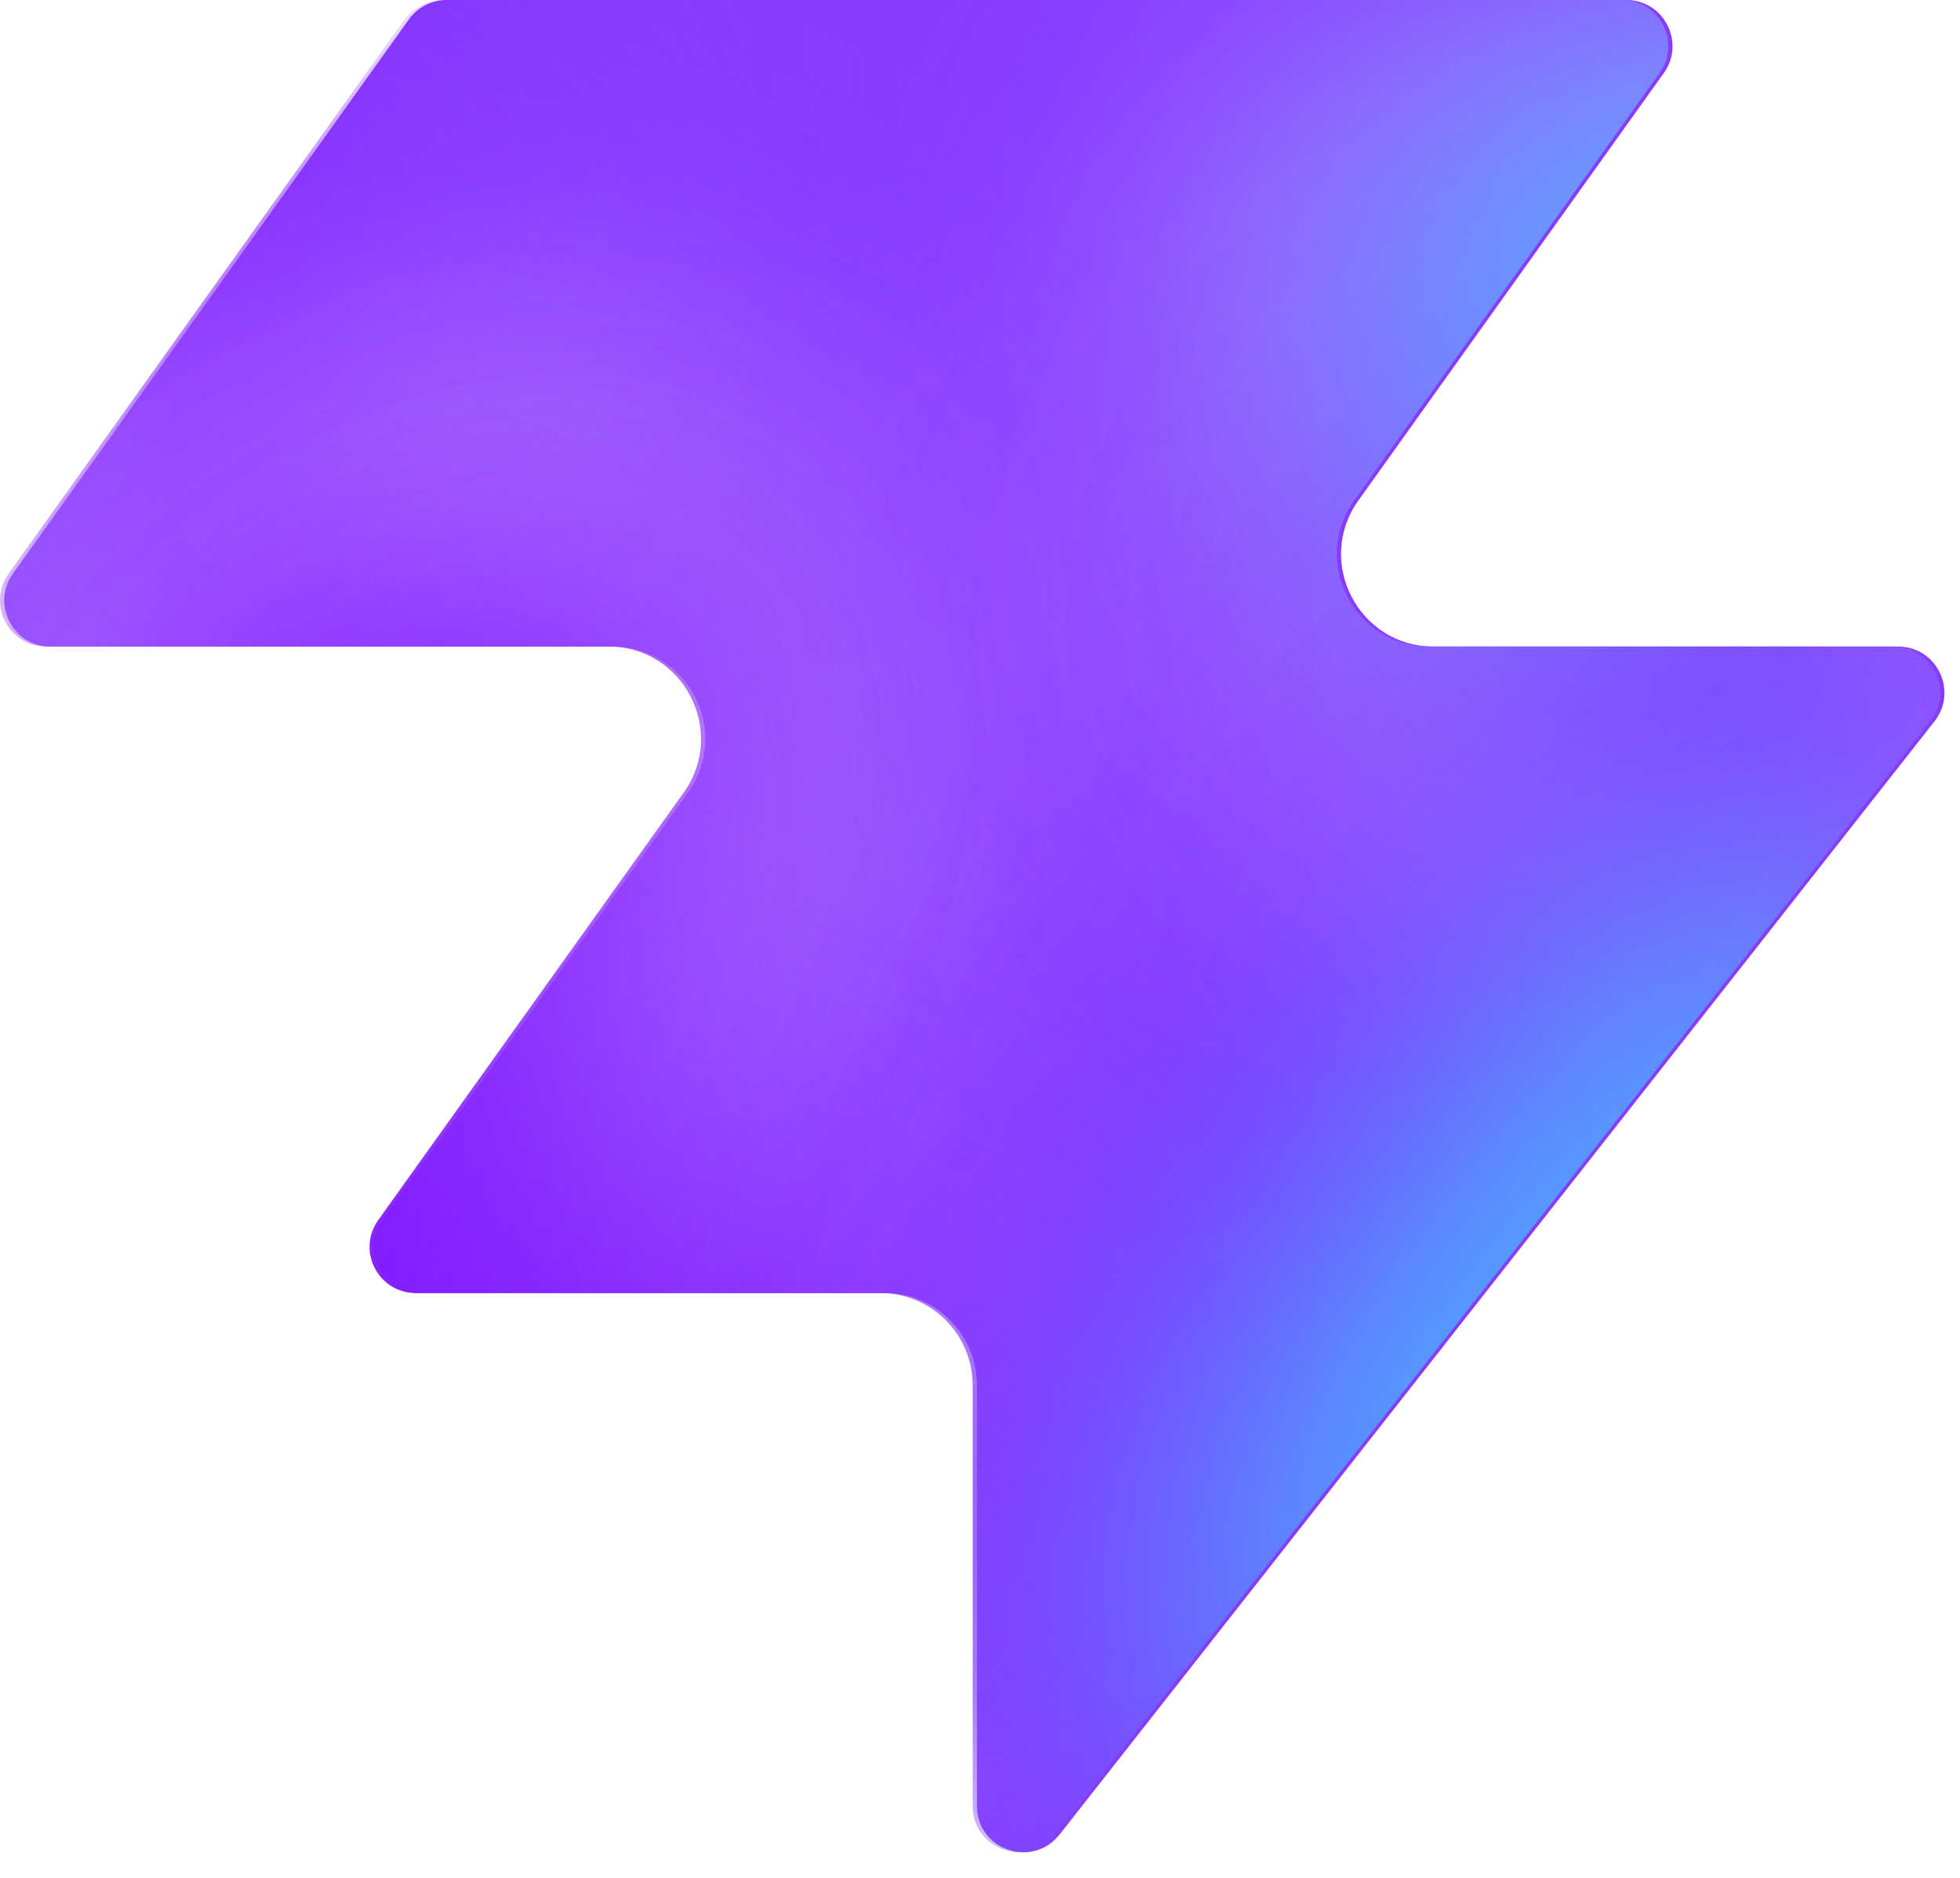
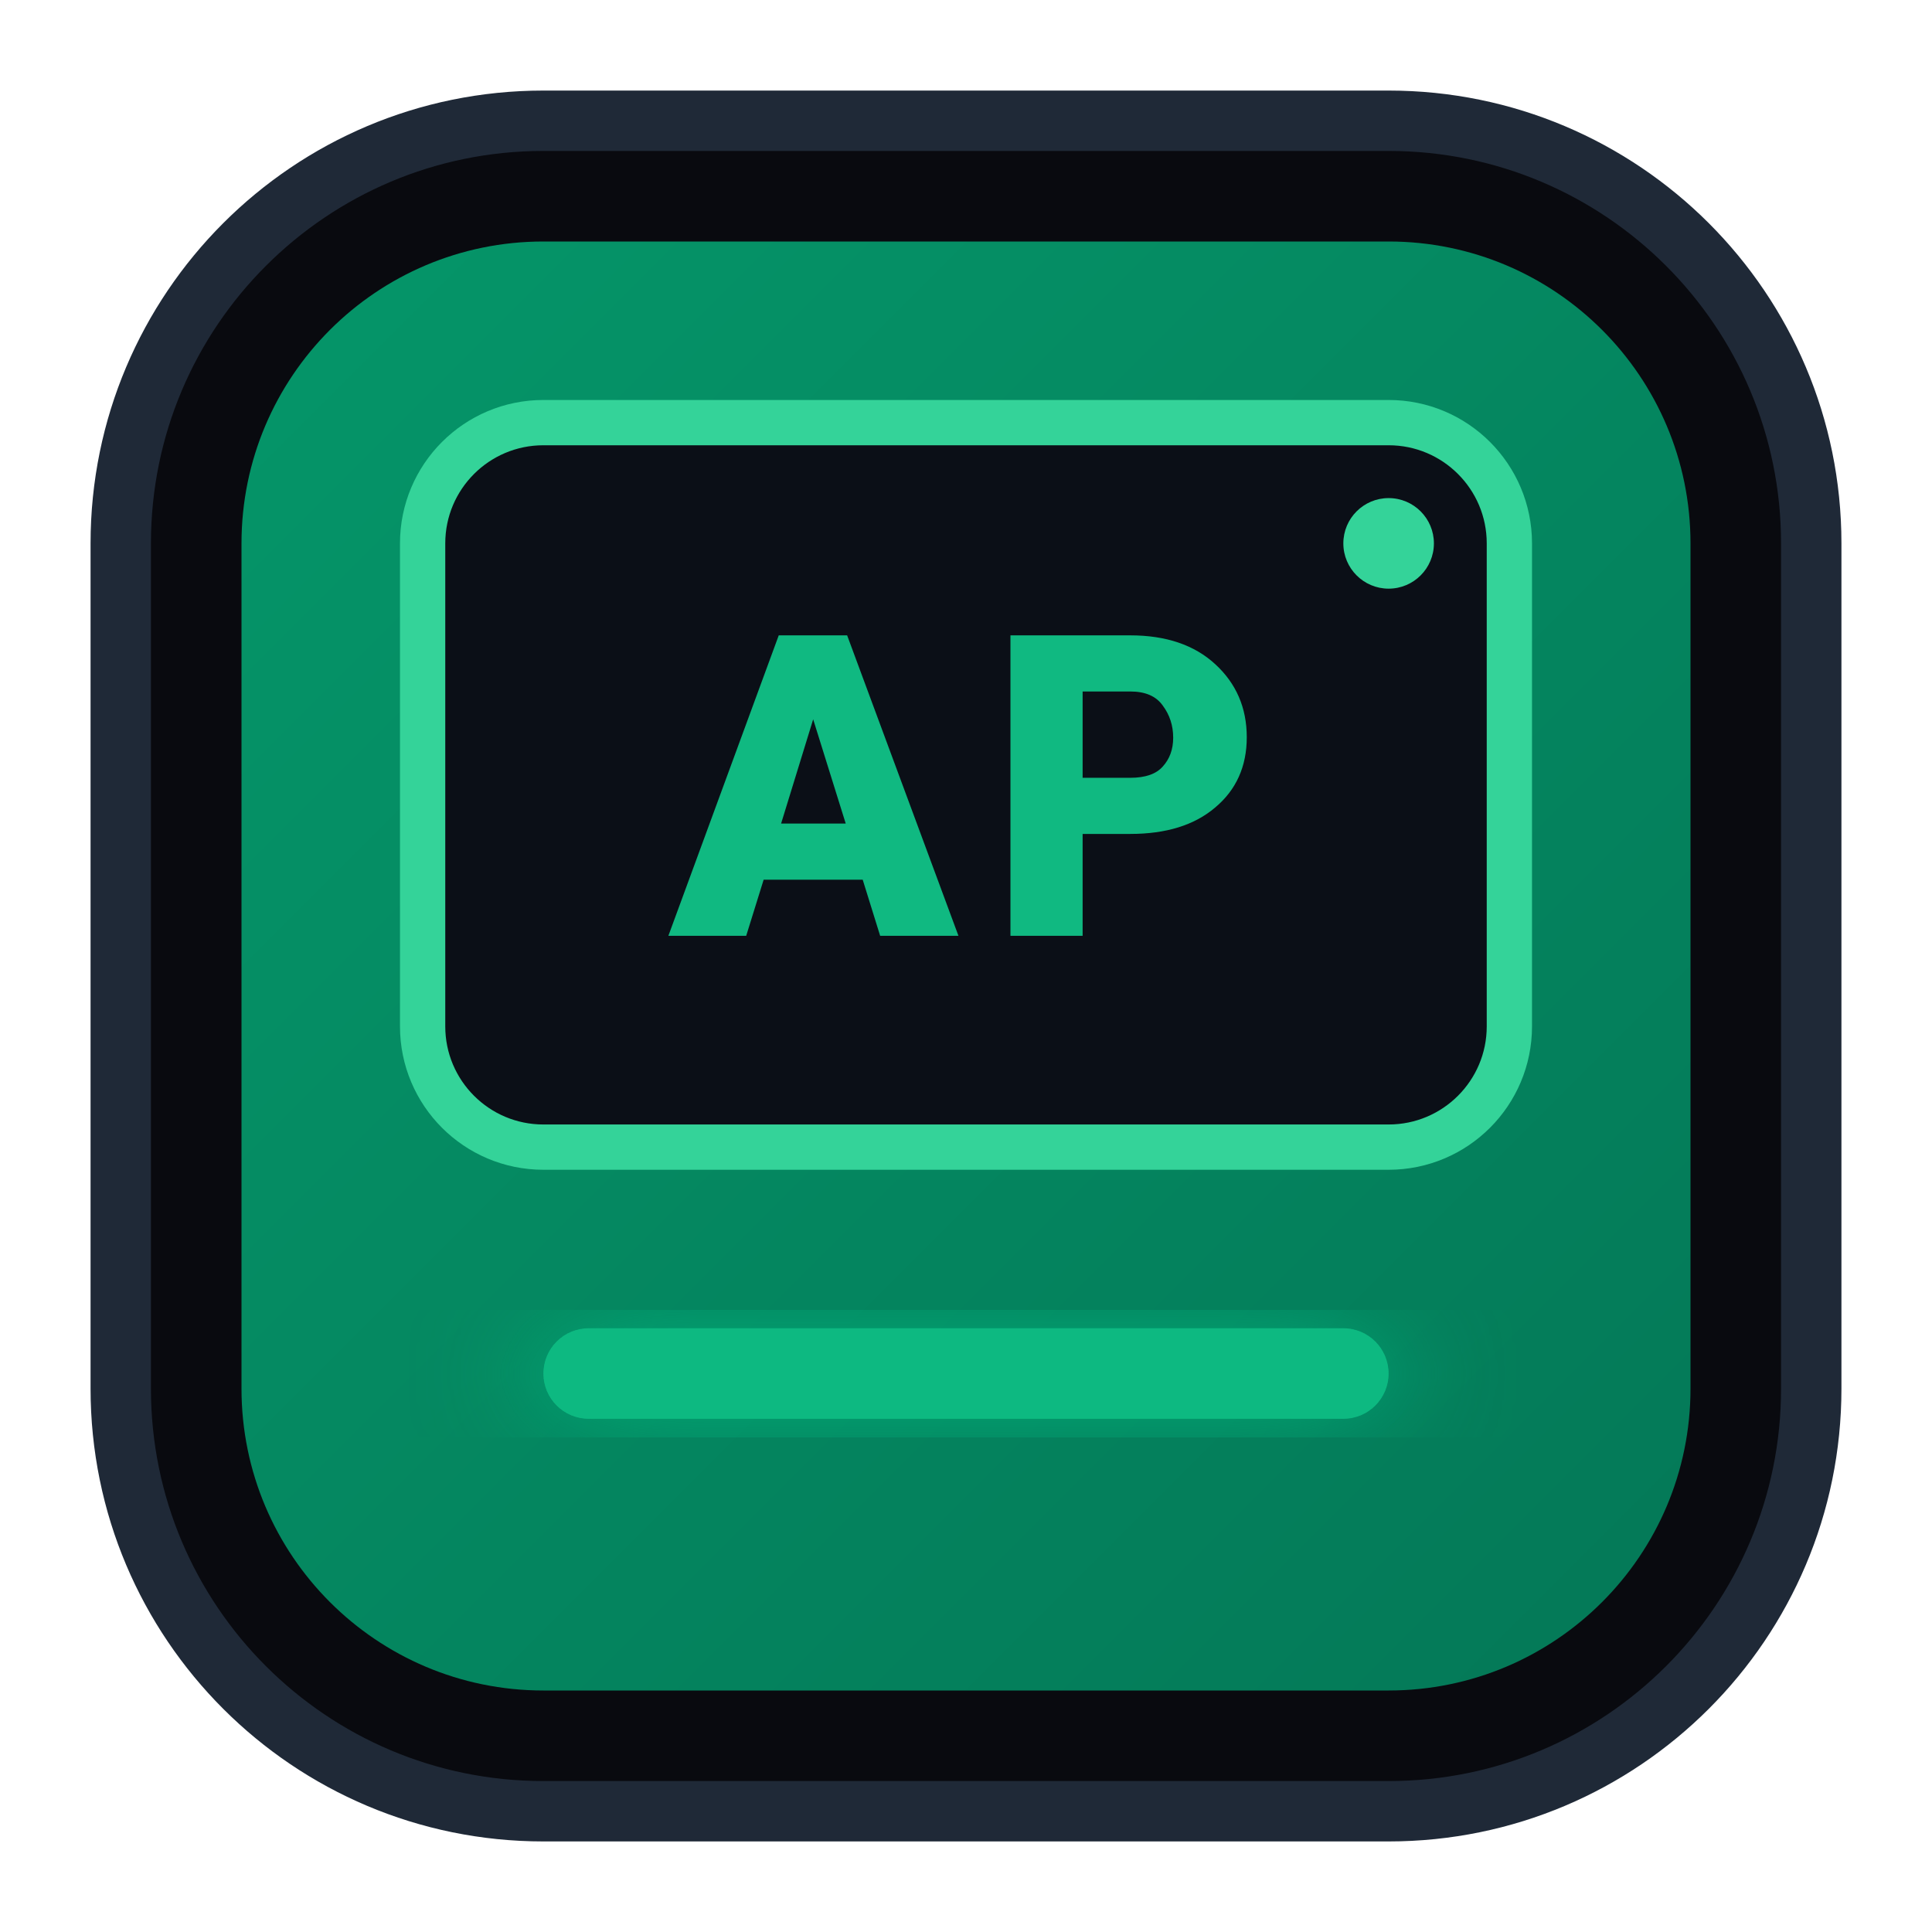
- <svg xmlns="http://www.w3.org/2000/svg" width="48" height="46" fill="none" viewBox="0 0 48 46">
-   <path fill="#863bff" d="M25.946 44.938c-.664.845-2.021.375-2.021-.698V33.937a2.26 2.26 0 0 0-2.262-2.262H10.287c-.92 0-1.456-1.04-.92-1.788l7.48-10.471c1.07-1.497 0-3.578-1.842-3.578H1.237c-.92 0-1.456-1.04-.92-1.788L10.013.474c.214-.297.556-.474.92-.474h28.894c.92 0 1.456 1.04.92 1.788l-7.48 10.471c-1.07 1.498 0 3.579 1.842 3.579h11.377c.943 0 1.473 1.088.89 1.83L25.947 44.94z" style="fill:#863bff;fill:color(display-p3 .525 .23 1);fill-opacity:1" />
-   <mask id="a" width="48" height="46" x="0" y="0" maskUnits="userSpaceOnUse" style="mask-type:alpha">
-     <path fill="#000" d="M25.842 44.938c-.664.844-2.021.375-2.021-.698V33.937a2.26 2.26 0 0 0-2.262-2.262H10.183c-.92 0-1.456-1.04-.92-1.788l7.48-10.471c1.07-1.498 0-3.579-1.842-3.579H1.133c-.92 0-1.456-1.04-.92-1.787L9.91.473c.214-.297.556-.474.92-.474h28.894c.92 0 1.456 1.04.92 1.788l-7.48 10.471c-1.07 1.498 0 3.578 1.842 3.578h11.377c.943 0 1.473 1.088.89 1.832L25.843 44.94z" style="fill:#000;fill-opacity:1" />
-   </mask>
-   <g mask="url(#a)">
-     <g filter="url(#b)">
-       <ellipse cx="5.508" cy="14.704" fill="#ede6ff" rx="5.508" ry="14.704" style="fill:#ede6ff;fill:color(display-p3 .927 .903 1);fill-opacity:1" transform="matrix(.00324 1 1 -.00324 -4.47 31.516)" />
-     </g>
-     <g filter="url(#c)">
-       <ellipse cx="10.399" cy="29.851" fill="#ede6ff" rx="10.399" ry="29.851" style="fill:#ede6ff;fill:color(display-p3 .927 .903 1);fill-opacity:1" transform="matrix(.00324 1 1 -.00324 -39.328 7.883)" />
-     </g>
-     <g filter="url(#d)">
-       <ellipse cx="5.508" cy="30.487" fill="#7e14ff" rx="5.508" ry="30.487" style="fill:#7e14ff;fill:color(display-p3 .492 .077 1);fill-opacity:1" transform="rotate(89.814 -25.913 -14.639)scale(1 -1)" />
-     </g>
-     <g filter="url(#e)">
-       <ellipse cx="5.508" cy="30.599" fill="#7e14ff" rx="5.508" ry="30.599" style="fill:#7e14ff;fill:color(display-p3 .492 .077 1);fill-opacity:1" transform="rotate(89.814 -32.644 -3.334)scale(1 -1)" />
-     </g>
-     <g filter="url(#f)">
-       <ellipse cx="5.508" cy="30.599" fill="#7e14ff" rx="5.508" ry="30.599" style="fill:#7e14ff;fill:color(display-p3 .492 .077 1);fill-opacity:1" transform="matrix(.00324 1 1 -.00324 -34.34 30.47)" />
-     </g>
-     <g filter="url(#g)">
-       <ellipse cx="14.072" cy="22.078" fill="#ede6ff" rx="14.072" ry="22.078" style="fill:#ede6ff;fill:color(display-p3 .927 .903 1);fill-opacity:1" transform="rotate(93.35 24.506 48.493)scale(-1 1)" />
-     </g>
-     <g filter="url(#h)">
-       <ellipse cx="3.47" cy="21.501" fill="#7e14ff" rx="3.47" ry="21.501" style="fill:#7e14ff;fill:color(display-p3 .492 .077 1);fill-opacity:1" transform="rotate(89.009 28.708 47.59)scale(-1 1)" />
-     </g>
-     <g filter="url(#i)">
-       <ellipse cx="3.47" cy="21.501" fill="#7e14ff" rx="3.47" ry="21.501" style="fill:#7e14ff;fill:color(display-p3 .492 .077 1);fill-opacity:1" transform="rotate(89.009 28.708 47.59)scale(-1 1)" />
-     </g>
-     <g filter="url(#j)">
-       <ellipse cx=".387" cy="8.972" fill="#7e14ff" rx="4.407" ry="29.108" style="fill:#7e14ff;fill:color(display-p3 .492 .077 1);fill-opacity:1" transform="rotate(39.51 .387 8.972)" />
-     </g>
-     <g filter="url(#k)">
-       <ellipse cx="47.523" cy="-6.092" fill="#7e14ff" rx="4.407" ry="29.108" style="fill:#7e14ff;fill:color(display-p3 .492 .077 1);fill-opacity:1" transform="rotate(37.892 47.523 -6.092)" />
-     </g>
-     <g filter="url(#l)">
-       <ellipse cx="41.412" cy="6.333" fill="#47bfff" rx="5.971" ry="9.665" style="fill:#47bfff;fill:color(display-p3 .28 .748 1);fill-opacity:1" transform="rotate(37.892 41.412 6.333)" />
-     </g>
-     <g filter="url(#m)">
-       <ellipse cx="-1.879" cy="38.332" fill="#7e14ff" rx="4.407" ry="29.108" style="fill:#7e14ff;fill:color(display-p3 .492 .077 1);fill-opacity:1" transform="rotate(37.892 -1.88 38.332)" />
-     </g>
-     <g filter="url(#n)">
-       <ellipse cx="-1.879" cy="38.332" fill="#7e14ff" rx="4.407" ry="29.108" style="fill:#7e14ff;fill:color(display-p3 .492 .077 1);fill-opacity:1" transform="rotate(37.892 -1.88 38.332)" />
-     </g>
-     <g filter="url(#o)">
-       <ellipse cx="35.651" cy="29.907" fill="#7e14ff" rx="4.407" ry="29.108" style="fill:#7e14ff;fill:color(display-p3 .492 .077 1);fill-opacity:1" transform="rotate(37.892 35.651 29.907)" />
-     </g>
-     <g filter="url(#p)">
-       <ellipse cx="38.418" cy="32.4" fill="#47bfff" rx="5.971" ry="15.297" style="fill:#47bfff;fill:color(display-p3 .28 .748 1);fill-opacity:1" transform="rotate(37.892 38.418 32.4)" />
-     </g>
-   </g>
+ <svg xmlns="http://www.w3.org/2000/svg" viewBox="0 0 64 64" width="64" height="64">
  <defs>
-     <filter id="b" width="60.045" height="41.654" x="-19.77" y="16.149" color-interpolation-filters="sRGB" filterUnits="userSpaceOnUse">
-       <feFlood flood-opacity="0" result="BackgroundImageFix" />
-       <feBlend in="SourceGraphic" in2="BackgroundImageFix" result="shape" />
-       <feGaussianBlur result="effect1_foregroundBlur_2002_17158" stdDeviation="7.659" />
-     </filter>
-     <filter id="c" width="90.34" height="51.437" x="-54.613" y="-7.533" color-interpolation-filters="sRGB" filterUnits="userSpaceOnUse">
-       <feFlood flood-opacity="0" result="BackgroundImageFix" />
-       <feBlend in="SourceGraphic" in2="BackgroundImageFix" result="shape" />
-       <feGaussianBlur result="effect1_foregroundBlur_2002_17158" stdDeviation="7.659" />
-     </filter>
-     <filter id="d" width="79.355" height="29.4" x="-49.64" y="2.03" color-interpolation-filters="sRGB" filterUnits="userSpaceOnUse">
-       <feFlood flood-opacity="0" result="BackgroundImageFix" />
-       <feBlend in="SourceGraphic" in2="BackgroundImageFix" result="shape" />
-       <feGaussianBlur result="effect1_foregroundBlur_2002_17158" stdDeviation="4.596" />
-     </filter>
-     <filter id="e" width="79.579" height="29.4" x="-45.045" y="20.029" color-interpolation-filters="sRGB" filterUnits="userSpaceOnUse">
-       <feFlood flood-opacity="0" result="BackgroundImageFix" />
-       <feBlend in="SourceGraphic" in2="BackgroundImageFix" result="shape" />
-       <feGaussianBlur result="effect1_foregroundBlur_2002_17158" stdDeviation="4.596" />
-     </filter>
-     <filter id="f" width="79.579" height="29.4" x="-43.513" y="21.178" color-interpolation-filters="sRGB" filterUnits="userSpaceOnUse">
-       <feFlood flood-opacity="0" result="BackgroundImageFix" />
-       <feBlend in="SourceGraphic" in2="BackgroundImageFix" result="shape" />
-       <feGaussianBlur result="effect1_foregroundBlur_2002_17158" stdDeviation="4.596" />
-     </filter>
-     <filter id="g" width="74.749" height="58.852" x="15.756" y="-17.901" color-interpolation-filters="sRGB" filterUnits="userSpaceOnUse">
-       <feFlood flood-opacity="0" result="BackgroundImageFix" />
-       <feBlend in="SourceGraphic" in2="BackgroundImageFix" result="shape" />
-       <feGaussianBlur result="effect1_foregroundBlur_2002_17158" stdDeviation="7.659" />
-     </filter>
-     <filter id="h" width="61.377" height="25.362" x="23.548" y="2.284" color-interpolation-filters="sRGB" filterUnits="userSpaceOnUse">
-       <feFlood flood-opacity="0" result="BackgroundImageFix" />
-       <feBlend in="SourceGraphic" in2="BackgroundImageFix" result="shape" />
-       <feGaussianBlur result="effect1_foregroundBlur_2002_17158" stdDeviation="4.596" />
-     </filter>
-     <filter id="i" width="61.377" height="25.362" x="23.548" y="2.284" color-interpolation-filters="sRGB" filterUnits="userSpaceOnUse">
-       <feFlood flood-opacity="0" result="BackgroundImageFix" />
-       <feBlend in="SourceGraphic" in2="BackgroundImageFix" result="shape" />
-       <feGaussianBlur result="effect1_foregroundBlur_2002_17158" stdDeviation="4.596" />
-     </filter>
-     <filter id="j" width="56.045" height="63.649" x="-27.636" y="-22.853" color-interpolation-filters="sRGB" filterUnits="userSpaceOnUse">
-       <feFlood flood-opacity="0" result="BackgroundImageFix" />
-       <feBlend in="SourceGraphic" in2="BackgroundImageFix" result="shape" />
-       <feGaussianBlur result="effect1_foregroundBlur_2002_17158" stdDeviation="4.596" />
-     </filter>
-     <filter id="k" width="54.814" height="64.646" x="20.116" y="-38.415" color-interpolation-filters="sRGB" filterUnits="userSpaceOnUse">
-       <feFlood flood-opacity="0" result="BackgroundImageFix" />
-       <feBlend in="SourceGraphic" in2="BackgroundImageFix" result="shape" />
-       <feGaussianBlur result="effect1_foregroundBlur_2002_17158" stdDeviation="4.596" />
-     </filter>
-     <filter id="l" width="33.541" height="35.313" x="24.641" y="-11.323" color-interpolation-filters="sRGB" filterUnits="userSpaceOnUse">
-       <feFlood flood-opacity="0" result="BackgroundImageFix" />
-       <feBlend in="SourceGraphic" in2="BackgroundImageFix" result="shape" />
-       <feGaussianBlur result="effect1_foregroundBlur_2002_17158" stdDeviation="4.596" />
-     </filter>
-     <filter id="m" width="54.814" height="64.646" x="-29.286" y="6.009" color-interpolation-filters="sRGB" filterUnits="userSpaceOnUse">
-       <feFlood flood-opacity="0" result="BackgroundImageFix" />
-       <feBlend in="SourceGraphic" in2="BackgroundImageFix" result="shape" />
-       <feGaussianBlur result="effect1_foregroundBlur_2002_17158" stdDeviation="4.596" />
-     </filter>
-     <filter id="n" width="54.814" height="64.646" x="-29.286" y="6.009" color-interpolation-filters="sRGB" filterUnits="userSpaceOnUse">
-       <feFlood flood-opacity="0" result="BackgroundImageFix" />
-       <feBlend in="SourceGraphic" in2="BackgroundImageFix" result="shape" />
-       <feGaussianBlur result="effect1_foregroundBlur_2002_17158" stdDeviation="4.596" />
-     </filter>
-     <filter id="o" width="54.814" height="64.646" x="8.244" y="-2.416" color-interpolation-filters="sRGB" filterUnits="userSpaceOnUse">
-       <feFlood flood-opacity="0" result="BackgroundImageFix" />
-       <feBlend in="SourceGraphic" in2="BackgroundImageFix" result="shape" />
-       <feGaussianBlur result="effect1_foregroundBlur_2002_17158" stdDeviation="4.596" />
-     </filter>
-     <filter id="p" width="39.409" height="43.623" x="18.713" y="10.588" color-interpolation-filters="sRGB" filterUnits="userSpaceOnUse">
-       <feFlood flood-opacity="0" result="BackgroundImageFix" />
-       <feBlend in="SourceGraphic" in2="BackgroundImageFix" result="shape" />
-       <feGaussianBlur result="effect1_foregroundBlur_2002_17158" stdDeviation="4.596" />
+     <linearGradient id="grad" x1="0%" y1="0%" x2="100%" y2="100%">
+       <stop offset="0%" stop-color="#059669" />
+       <stop offset="100%" stop-color="#047857" />
+     </linearGradient>
+     <filter id="glow" x="-20%" y="-20%" width="140%" height="140%">
+       <feGaussianBlur stdDeviation="2" result="blur" />
+       <feComposite in="SourceGraphic" in2="blur" operator="over" />
    </filter>
  </defs>
+   <rect x="4" y="4" width="56" height="56" rx="14" fill="#090A0F" stroke="#1F2937" stroke-width="2" />
+   <rect x="8" y="8" width="48" height="48" rx="10" fill="url(#grad)" />
+   <rect x="14" y="14" width="36" height="24" rx="4" fill="#0B0F17" stroke="#34D399" stroke-width="1.5" />
+   <rect x="18" y="44" width="28" height="3" rx="1.5" fill="#10B981" filter="url(#glow)" />
+   <text x="32" y="31" font-family="-apple-system, BlinkMacSystemFont, 'Segoe UI', Roboto, sans-serif" font-weight="900" font-size="14" fill="#10B981" text-anchor="middle" letter-spacing="1">AP</text>
+   <circle cx="46" cy="18" r="1.5" fill="#34D399" />
</svg>
